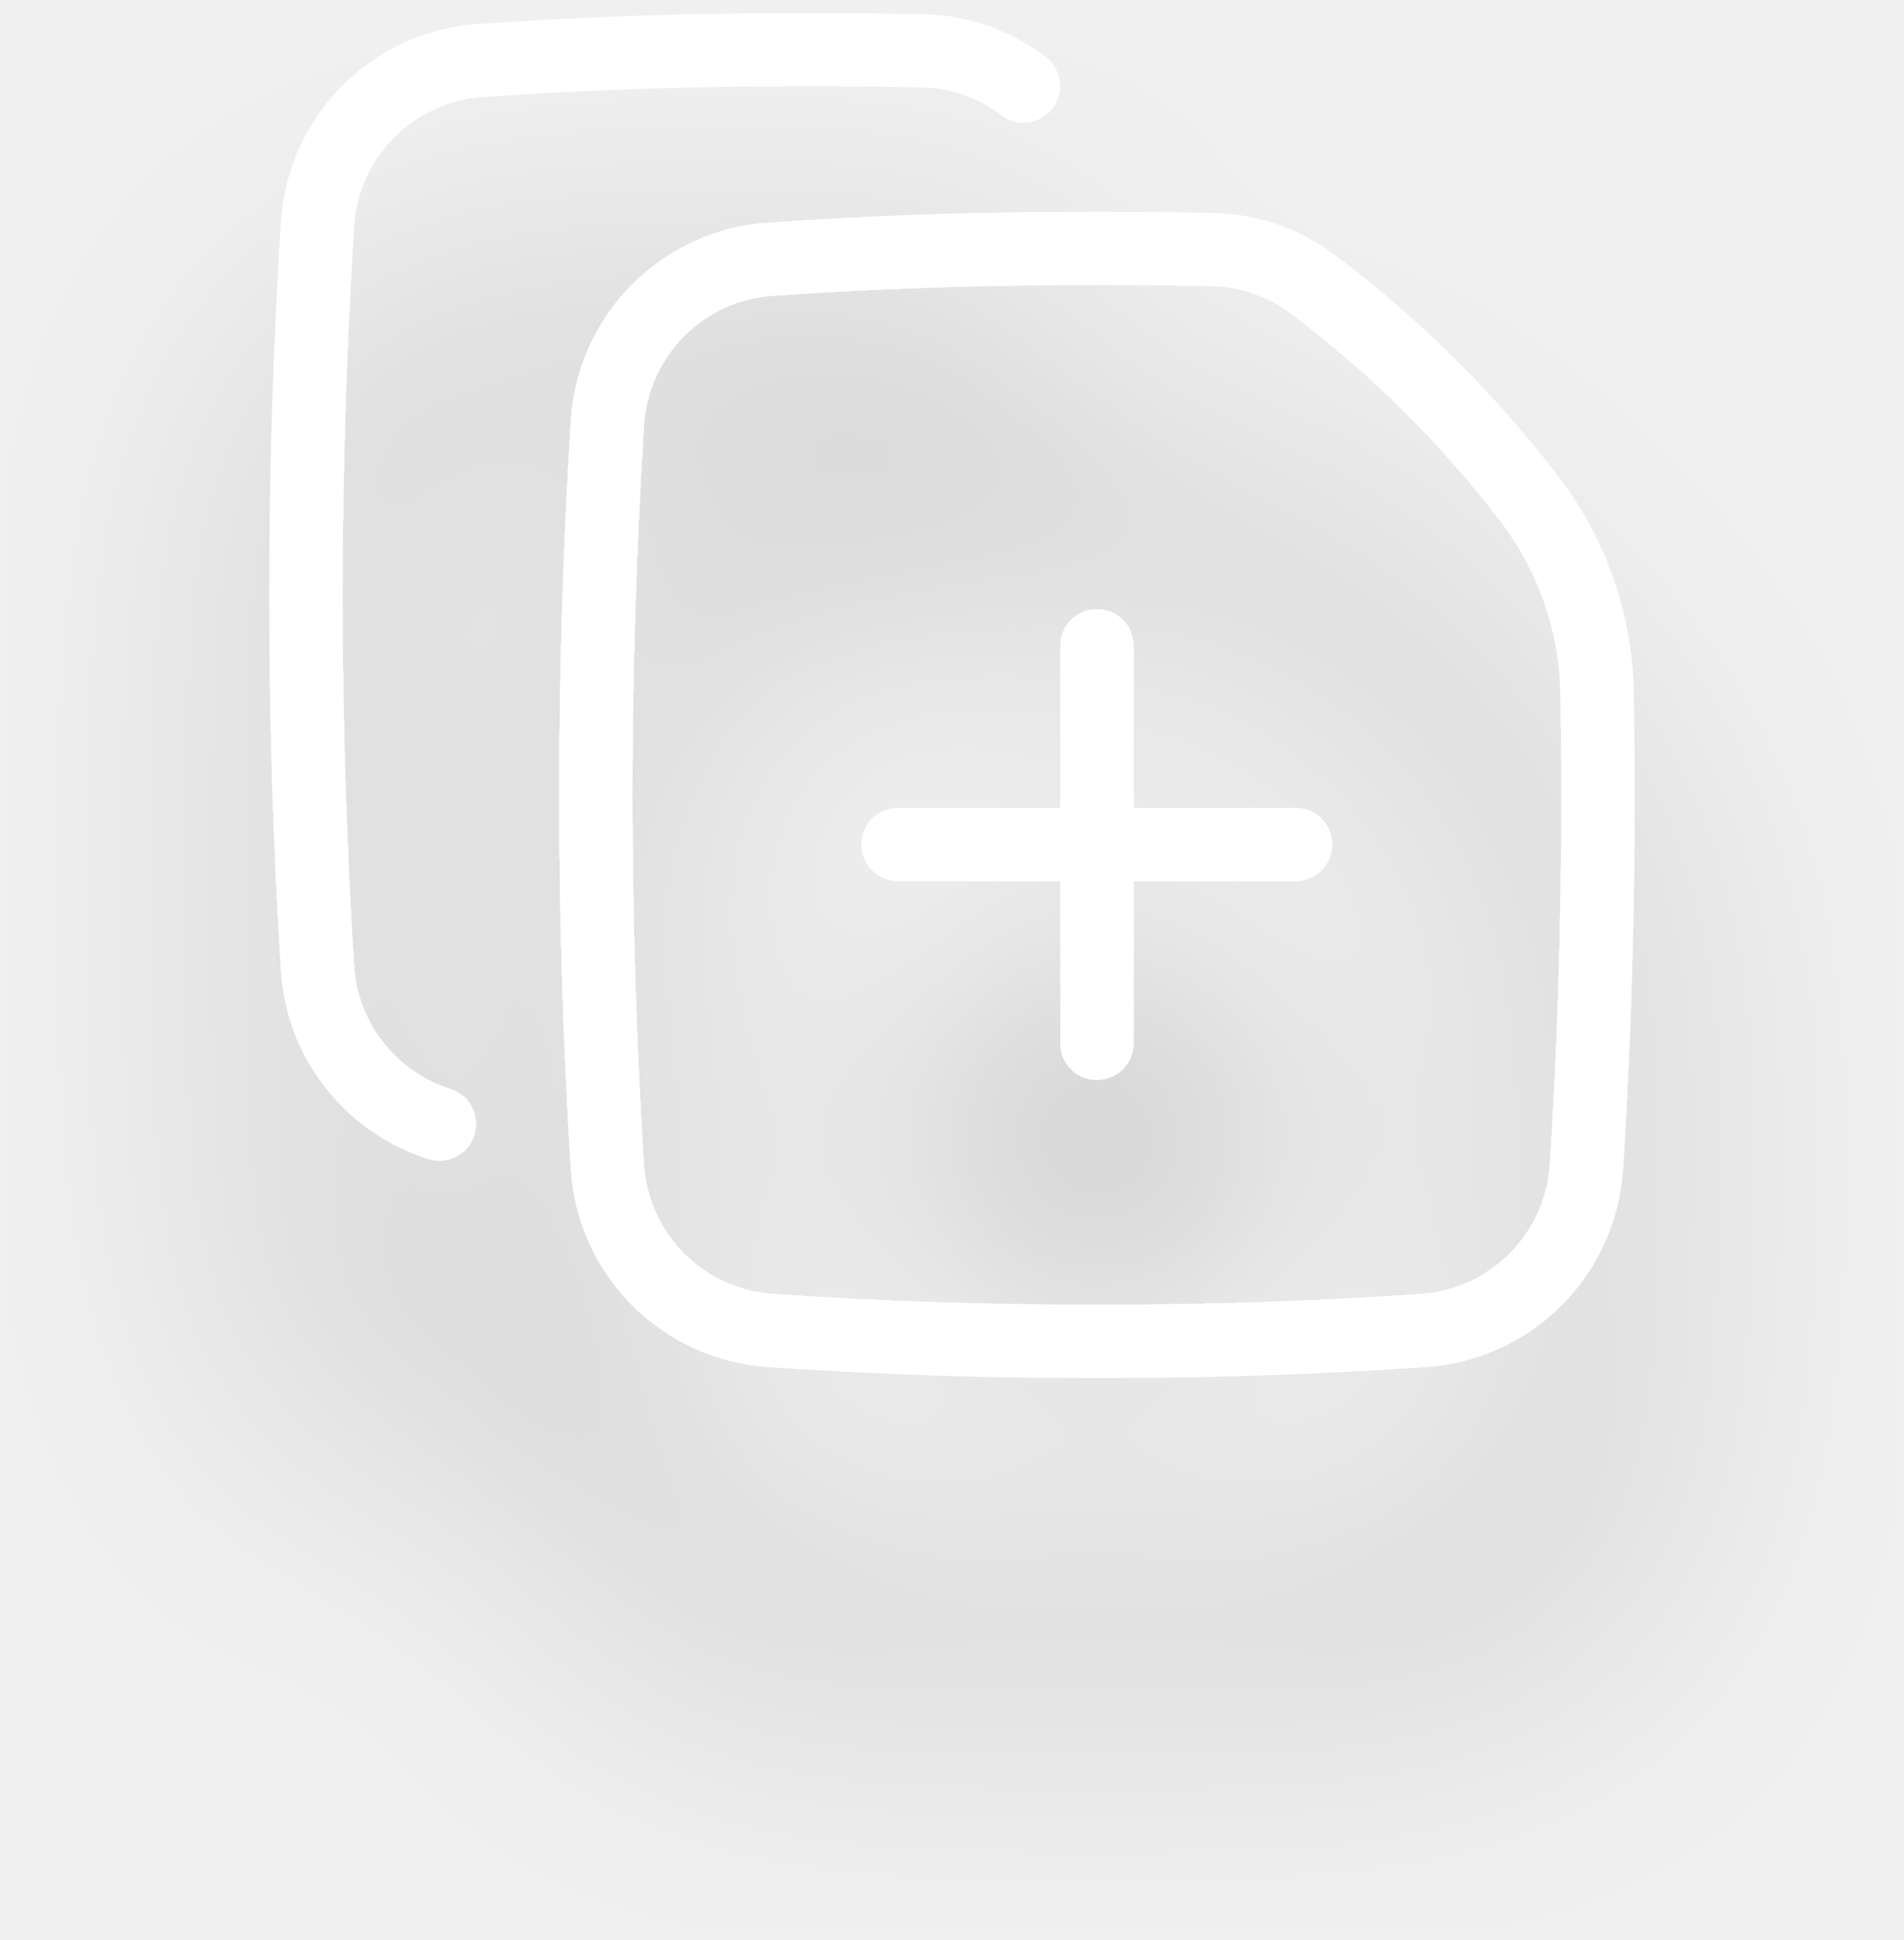
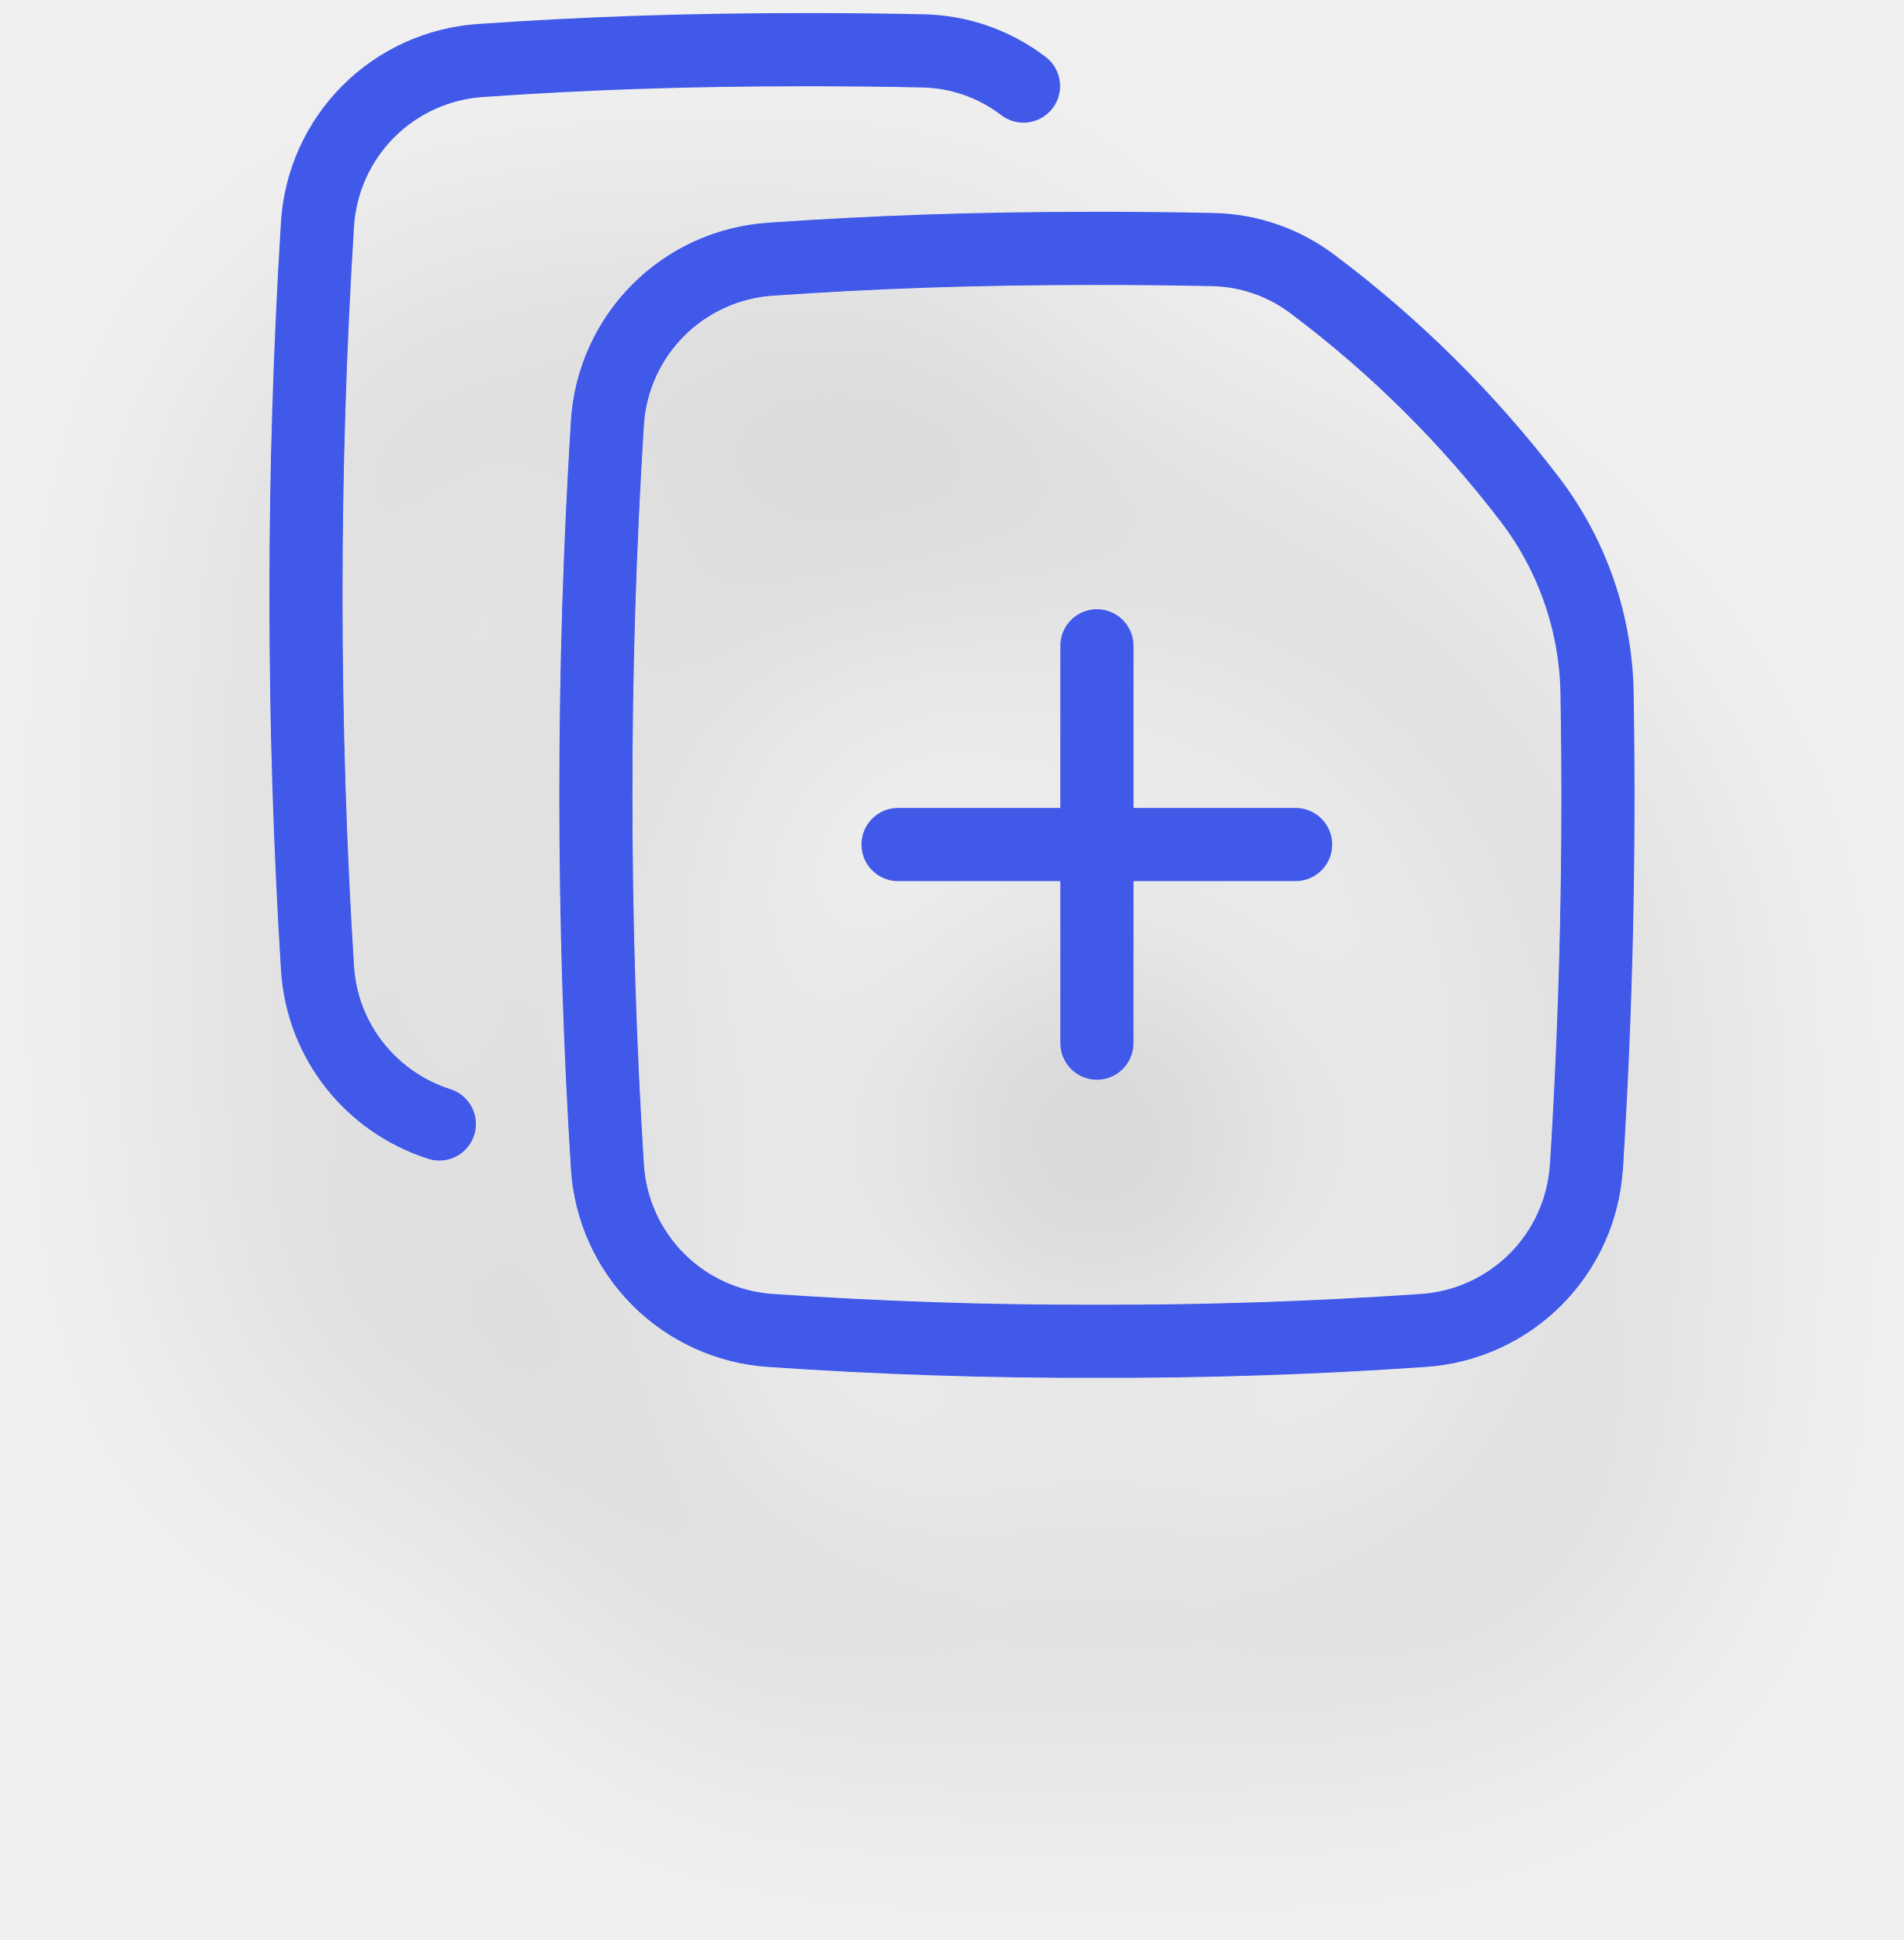
<svg xmlns="http://www.w3.org/2000/svg" width="52" height="53" viewBox="0 0 52 53" fill="none">
  <g filter="url(#filter0_d_486_1730)">
-     <path d="M29.96 17.643V28.5" stroke="#fff" stroke-width="2" stroke-linecap="round" stroke-linejoin="round" />
-     <path d="M24.529 23.072H35.386" stroke="#fff" stroke-width="2" stroke-linecap="round" stroke-linejoin="round" />
-     <path d="M27.954 2.351C27.163 1.746 26.2 1.409 25.205 1.39C24.151 1.367 23.097 1.357 22.043 1.357C18.666 1.357 15.941 1.458 13.123 1.653C11.965 1.731 10.875 2.228 10.056 3.05C9.237 3.873 8.745 4.965 8.672 6.123C8.461 9.507 8.356 12.896 8.357 16.286C8.357 19.768 8.466 23.166 8.672 26.448C8.797 28.457 10.154 30.12 12 30.707" stroke="#fff" stroke-width="2" stroke-linecap="round" stroke-linejoin="round" />
-     <path d="M43.331 31.874C43.598 27.593 43.694 23.302 43.621 19.014C43.606 17.072 42.961 15.188 41.784 13.645C40.092 11.429 38.104 9.456 35.875 7.782C35.083 7.175 34.117 6.837 33.12 6.818C32.067 6.796 31.014 6.785 29.96 6.786C26.584 6.786 23.859 6.886 21.041 7.082C19.883 7.16 18.793 7.656 17.974 8.479C17.155 9.301 16.663 10.393 16.59 11.552C16.379 14.935 16.274 18.324 16.275 21.714C16.275 25.197 16.384 28.595 16.59 31.874C16.662 33.033 17.154 34.126 17.973 34.949C18.792 35.772 19.883 36.269 21.041 36.347C24.01 36.552 26.985 36.651 29.96 36.643C32.935 36.651 35.909 36.553 38.877 36.347C40.035 36.269 41.126 35.772 41.945 34.949C42.764 34.126 43.256 33.033 43.328 31.874H43.331Z" stroke="#fff" stroke-width="2" stroke-linecap="round" stroke-linejoin="round" />
+     <path d="M29.96 17.643V28.5" stroke="#4159e8" stroke-width="2" stroke-linecap="round" stroke-linejoin="round" />
+     <path d="M24.529 23.072H35.386" stroke="#4159e8" stroke-width="2" stroke-linecap="round" stroke-linejoin="round" />
+     <path d="M27.954 2.351C27.163 1.746 26.2 1.409 25.205 1.39C24.151 1.367 23.097 1.357 22.043 1.357C18.666 1.357 15.941 1.458 13.123 1.653C11.965 1.731 10.875 2.228 10.056 3.05C9.237 3.873 8.745 4.965 8.672 6.123C8.461 9.507 8.356 12.896 8.357 16.286C8.357 19.768 8.466 23.166 8.672 26.448C8.797 28.457 10.154 30.12 12 30.707" stroke="#4159e8" stroke-width="2" stroke-linecap="round" stroke-linejoin="round" />
+     <path d="M43.331 31.874C43.598 27.593 43.694 23.302 43.621 19.014C43.606 17.072 42.961 15.188 41.784 13.645C40.092 11.429 38.104 9.456 35.875 7.782C35.083 7.175 34.117 6.837 33.12 6.818C32.067 6.796 31.014 6.785 29.96 6.786C26.584 6.786 23.859 6.886 21.041 7.082C19.883 7.16 18.793 7.656 17.974 8.479C17.155 9.301 16.663 10.393 16.59 11.552C16.379 14.935 16.274 18.324 16.275 21.714C16.275 25.197 16.384 28.595 16.59 31.874C16.662 33.033 17.154 34.126 17.973 34.949C18.792 35.772 19.883 36.269 21.041 36.347C24.01 36.552 26.985 36.651 29.96 36.643C32.935 36.651 35.909 36.553 38.877 36.347C40.035 36.269 41.126 35.772 41.945 34.949C42.764 34.126 43.256 33.033 43.328 31.874H43.331Z" stroke="#4159e8" stroke-width="2" stroke-linecap="round" stroke-linejoin="round" />
  </g>
  <defs>
    <filter id="filter0_d_486_1730" x="0.257" y="0.357" width="51.488" height="52.386" filterUnits="userSpaceOnUse" color-interpolation-filters="sRGB">
      <feFlood flood-opacity="0" result="BackgroundImageFix" />
      <feColorMatrix in="SourceAlpha" type="matrix" values="0 0 0 0 0 0 0 0 0 0 0 0 0 0 0 0 0 0 127 0" result="hardAlpha" />
      <feOffset dy="8" />
      <feGaussianBlur stdDeviation="3.55" />
      <feComposite in2="hardAlpha" operator="out" />
      <feColorMatrix type="matrix" values="0 0 0 0 0 0 0 0 0 0 0 0 0 0 0 0 0 0 0.25 0" />
      <feBlend mode="normal" in2="BackgroundImageFix" result="effect1_dropShadow_486_1730" />
      <feBlend mode="normal" in="SourceGraphic" in2="effect1_dropShadow_486_1730" result="shape" />
    </filter>
  </defs>
</svg>
